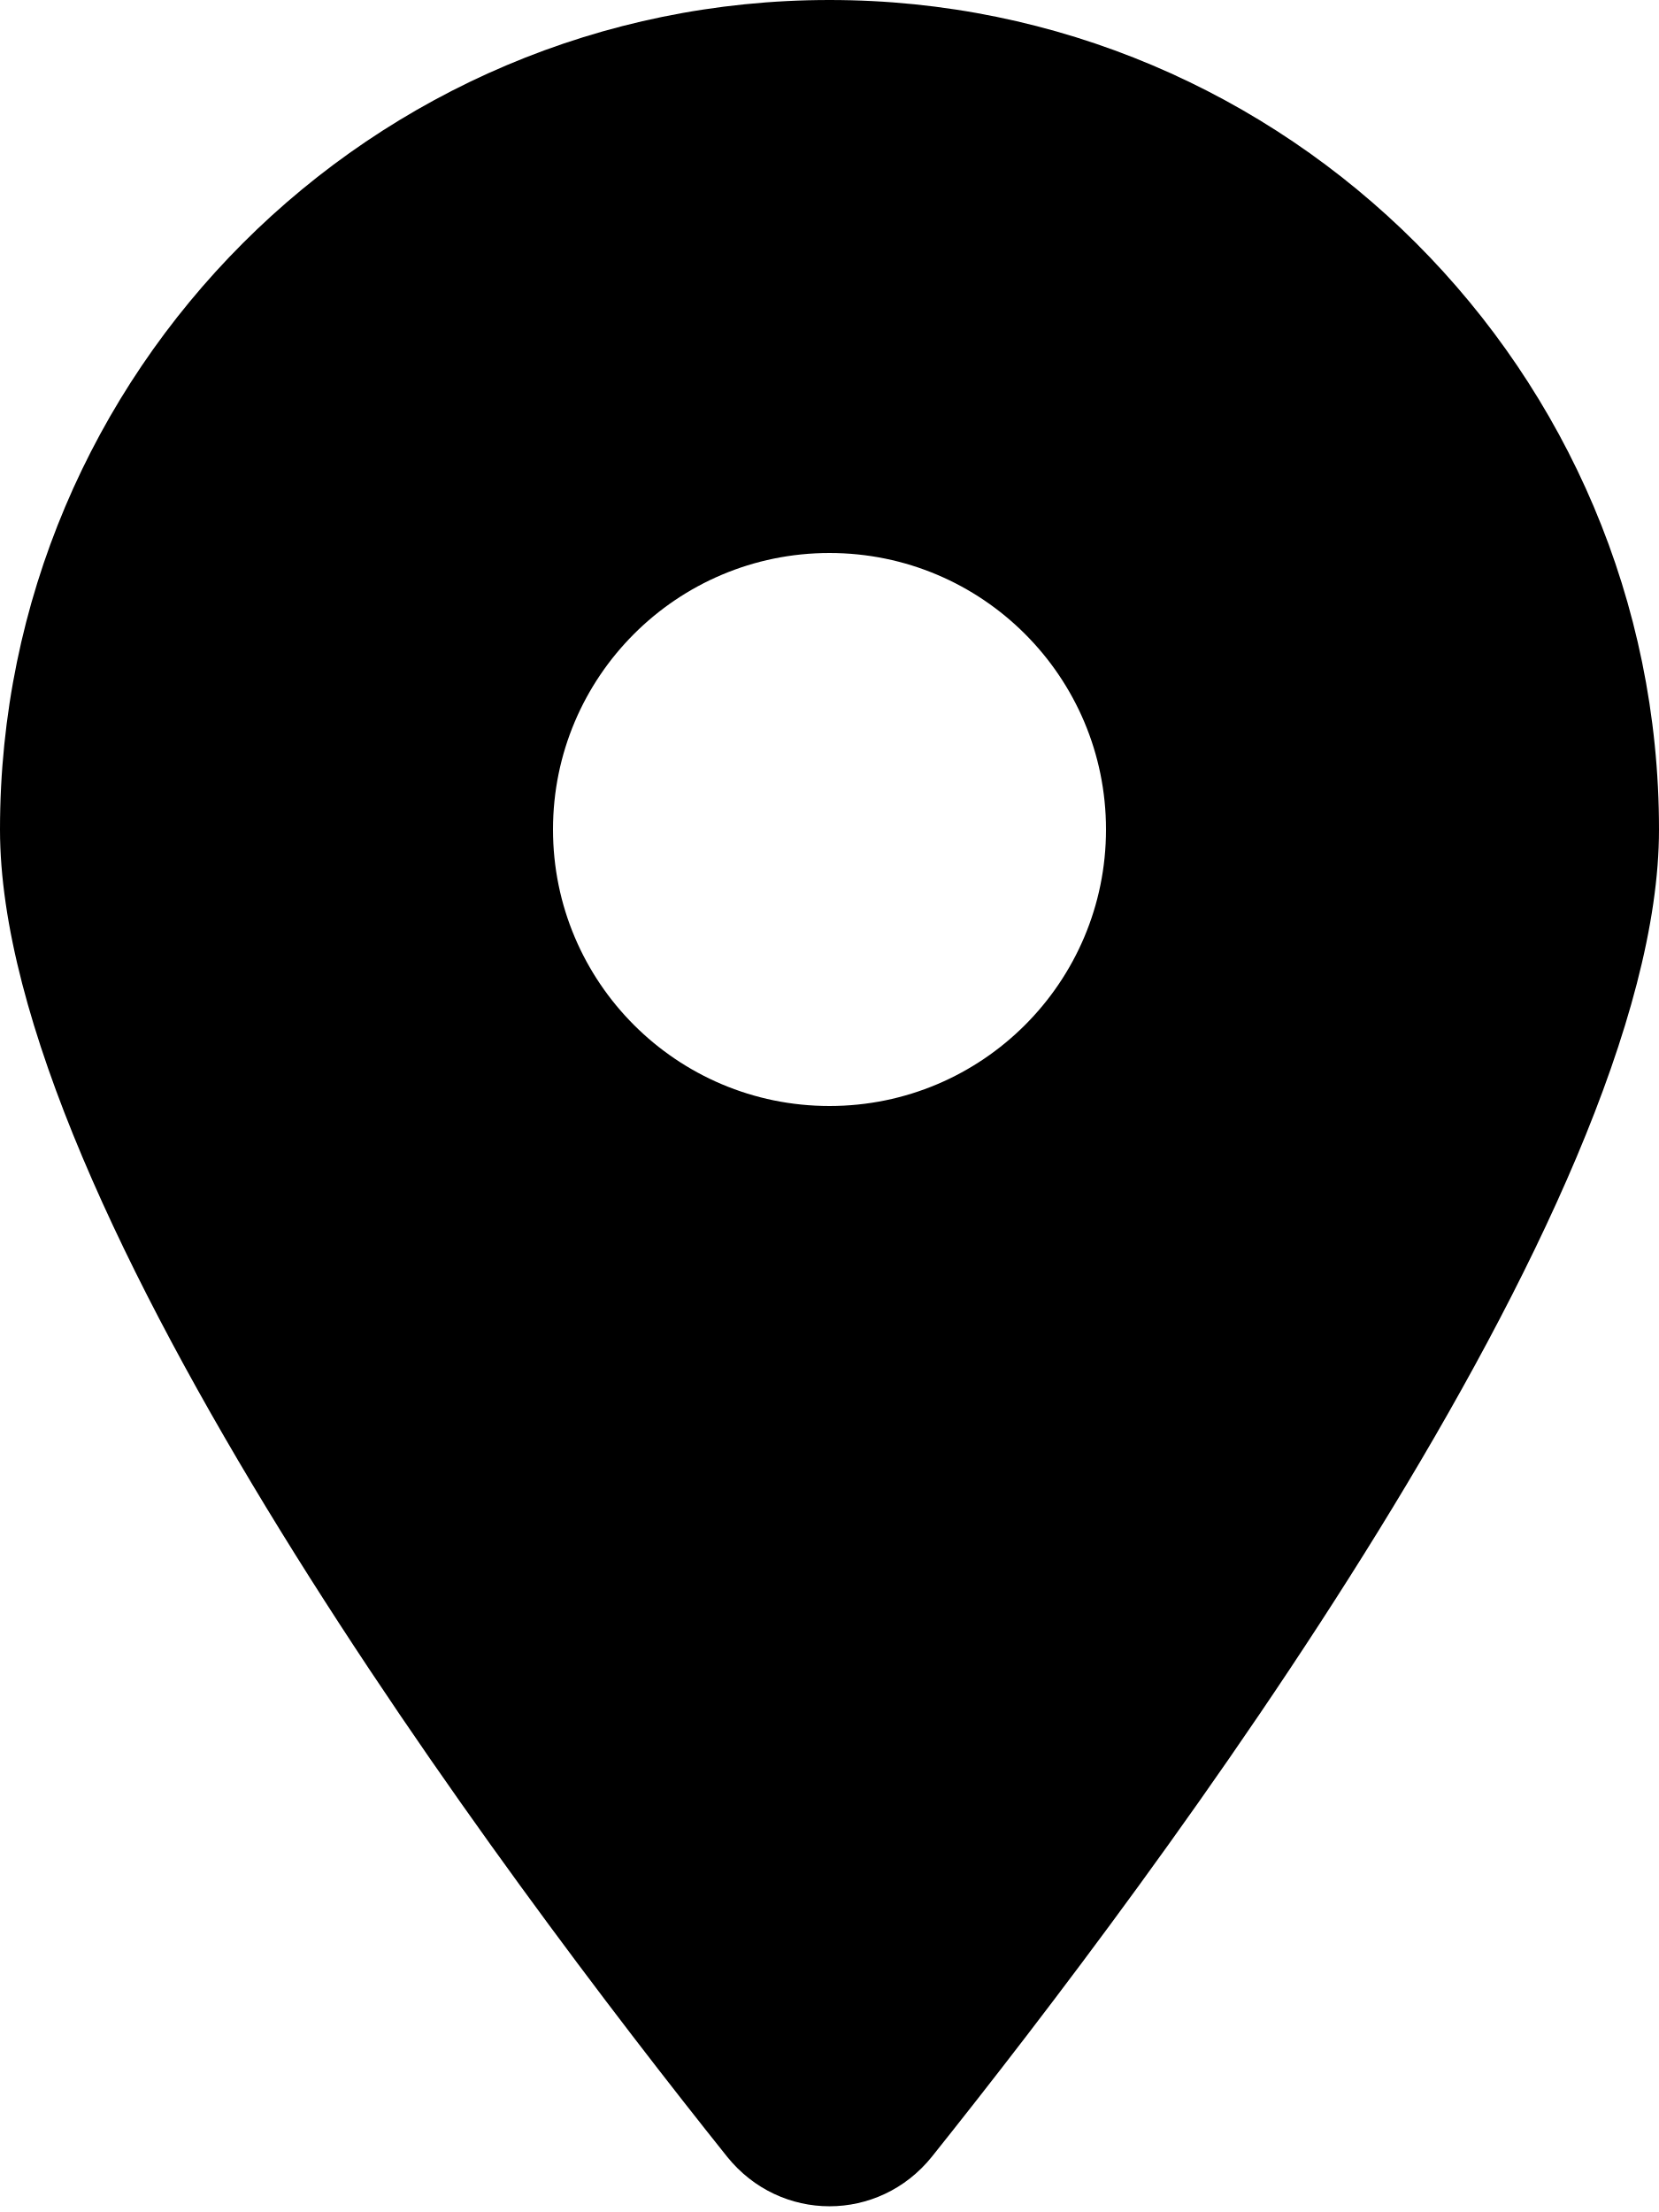
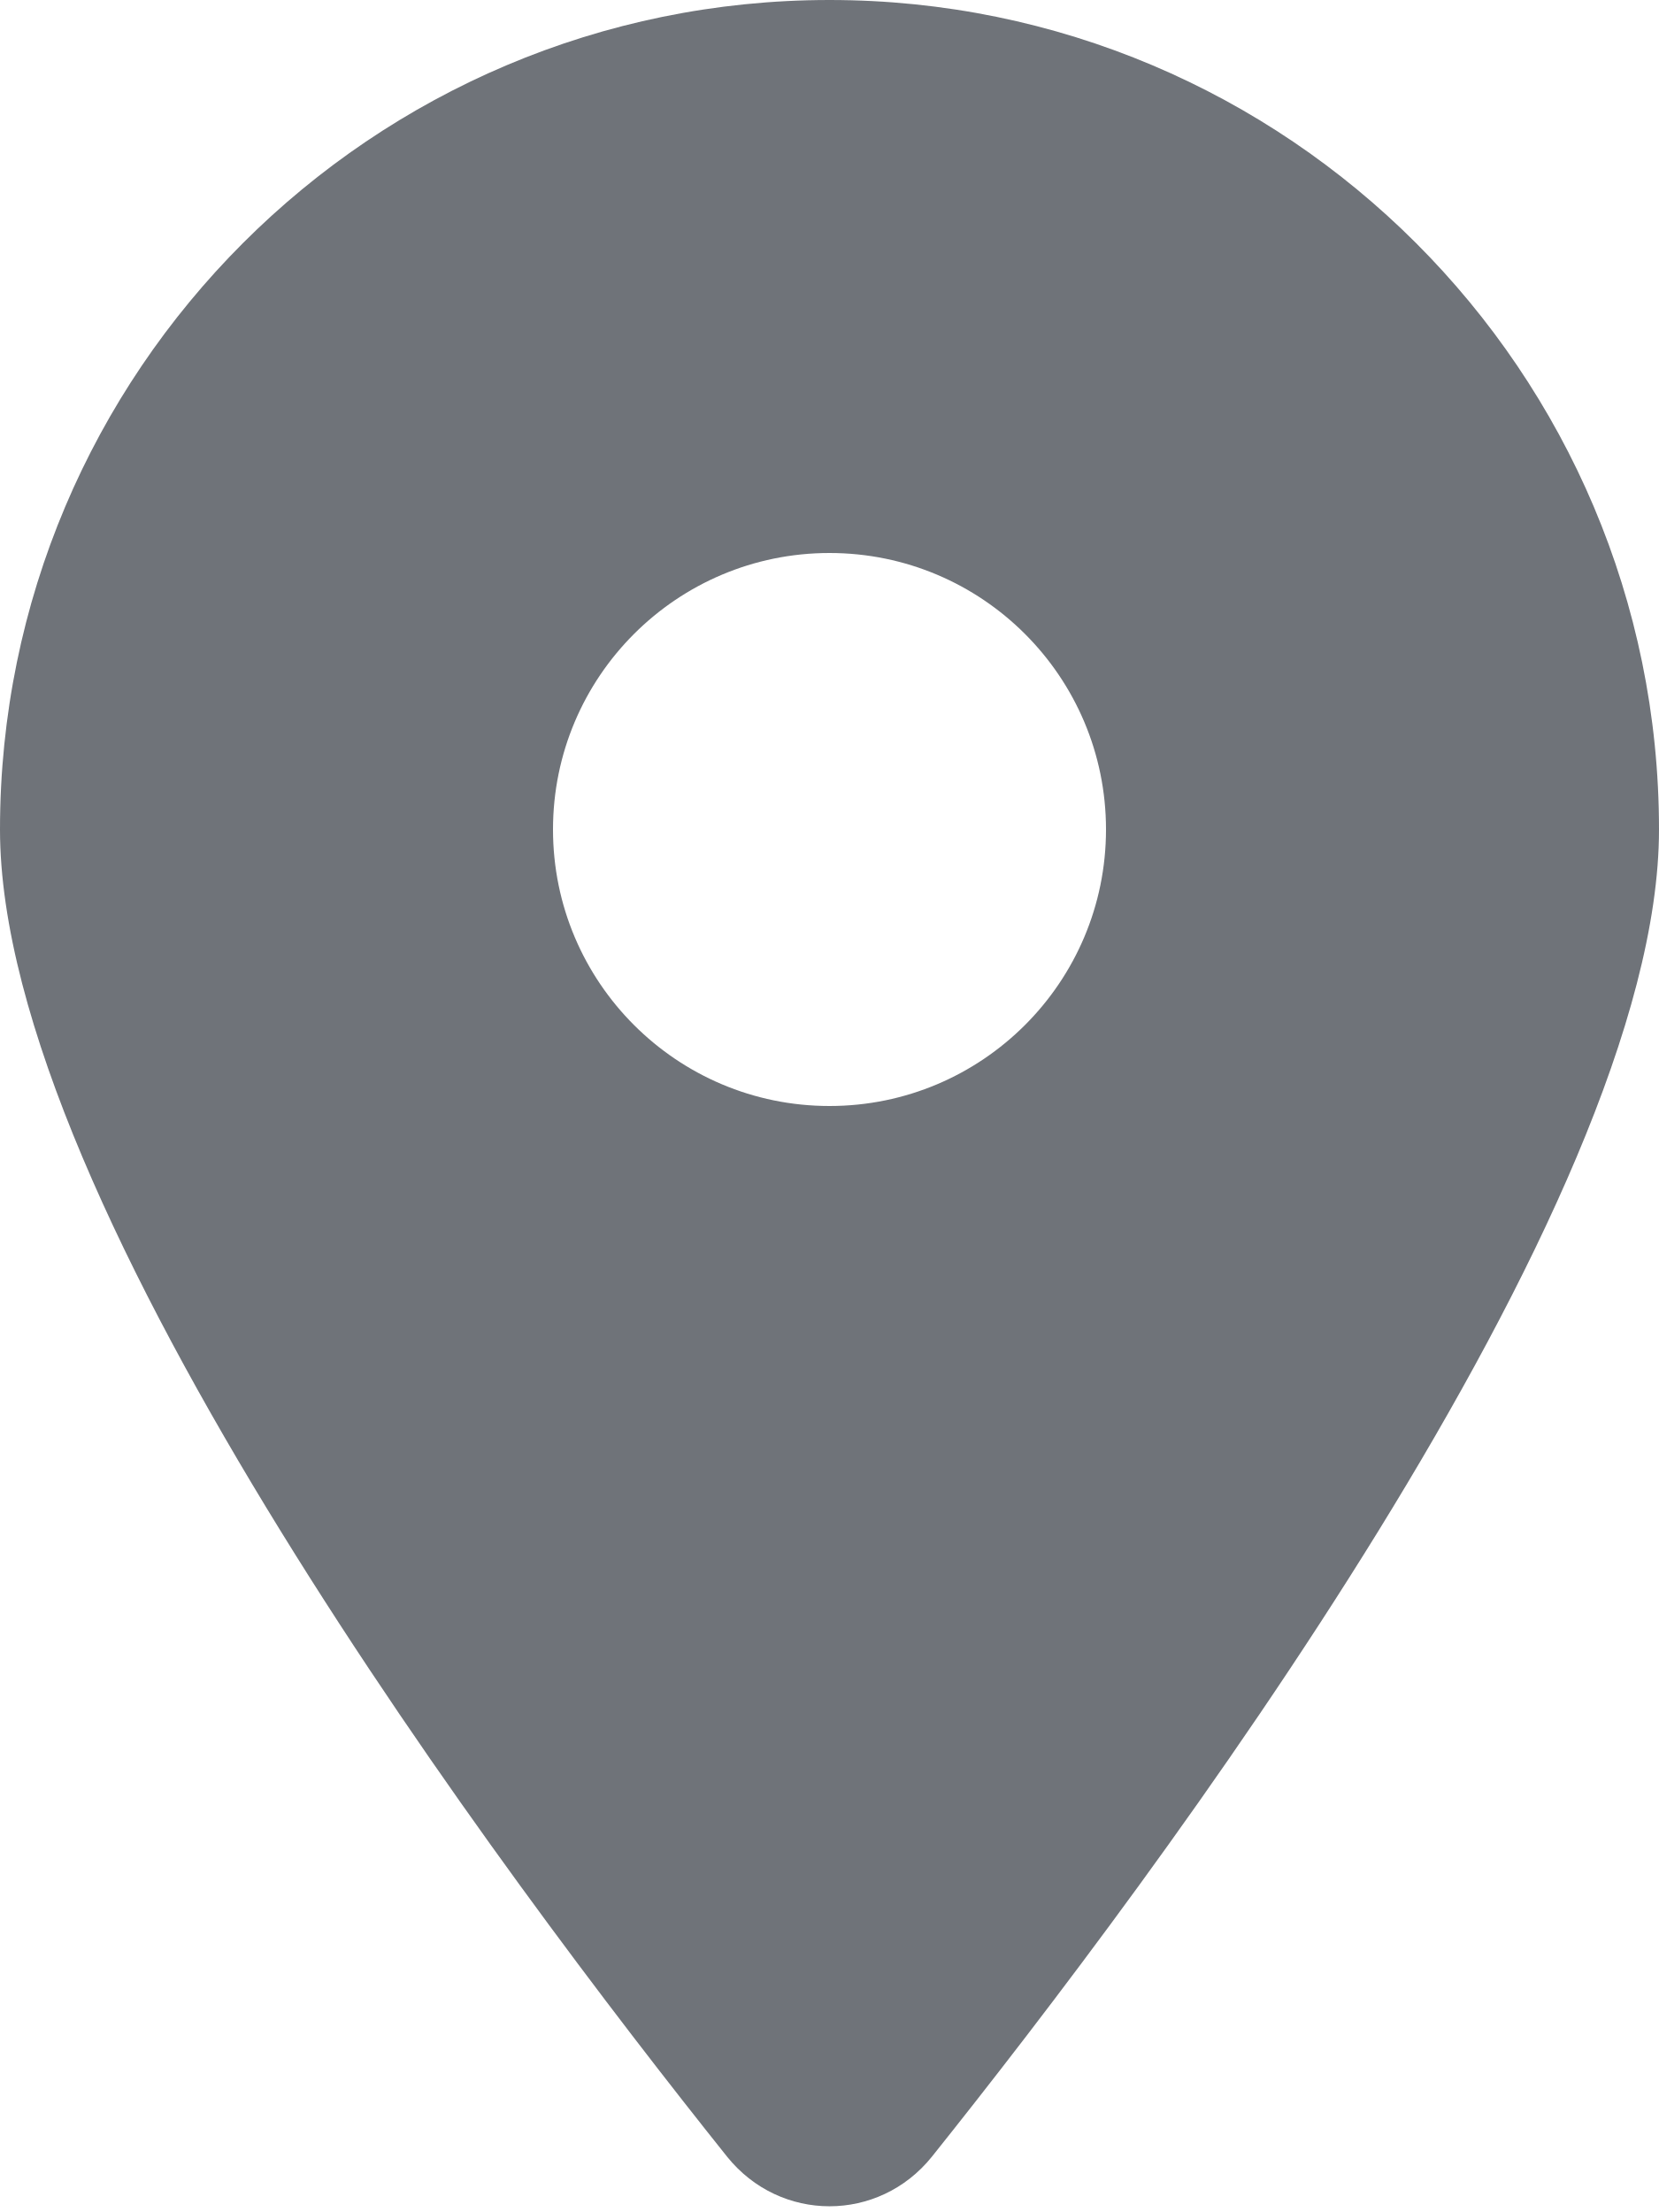
- <svg xmlns="http://www.w3.org/2000/svg" viewBox="0 0 384 512">
+ <svg xmlns="http://www.w3.org/2000/svg" fill="rgba(15, 22, 33, 0.6)" viewBox="0 0 384 512">
  <path d="M215.7 499.2C267 435 384 279.4 384 192C384 86 298 0 192 0S0 86 0 192c0 87.4 117 243 168.3 307.2c12.3 15.3 35.1 15.3 47.4 0zM192 128a64 64 0 1 1 0 128 64 64 0 1 1 0-128z" />
</svg>
